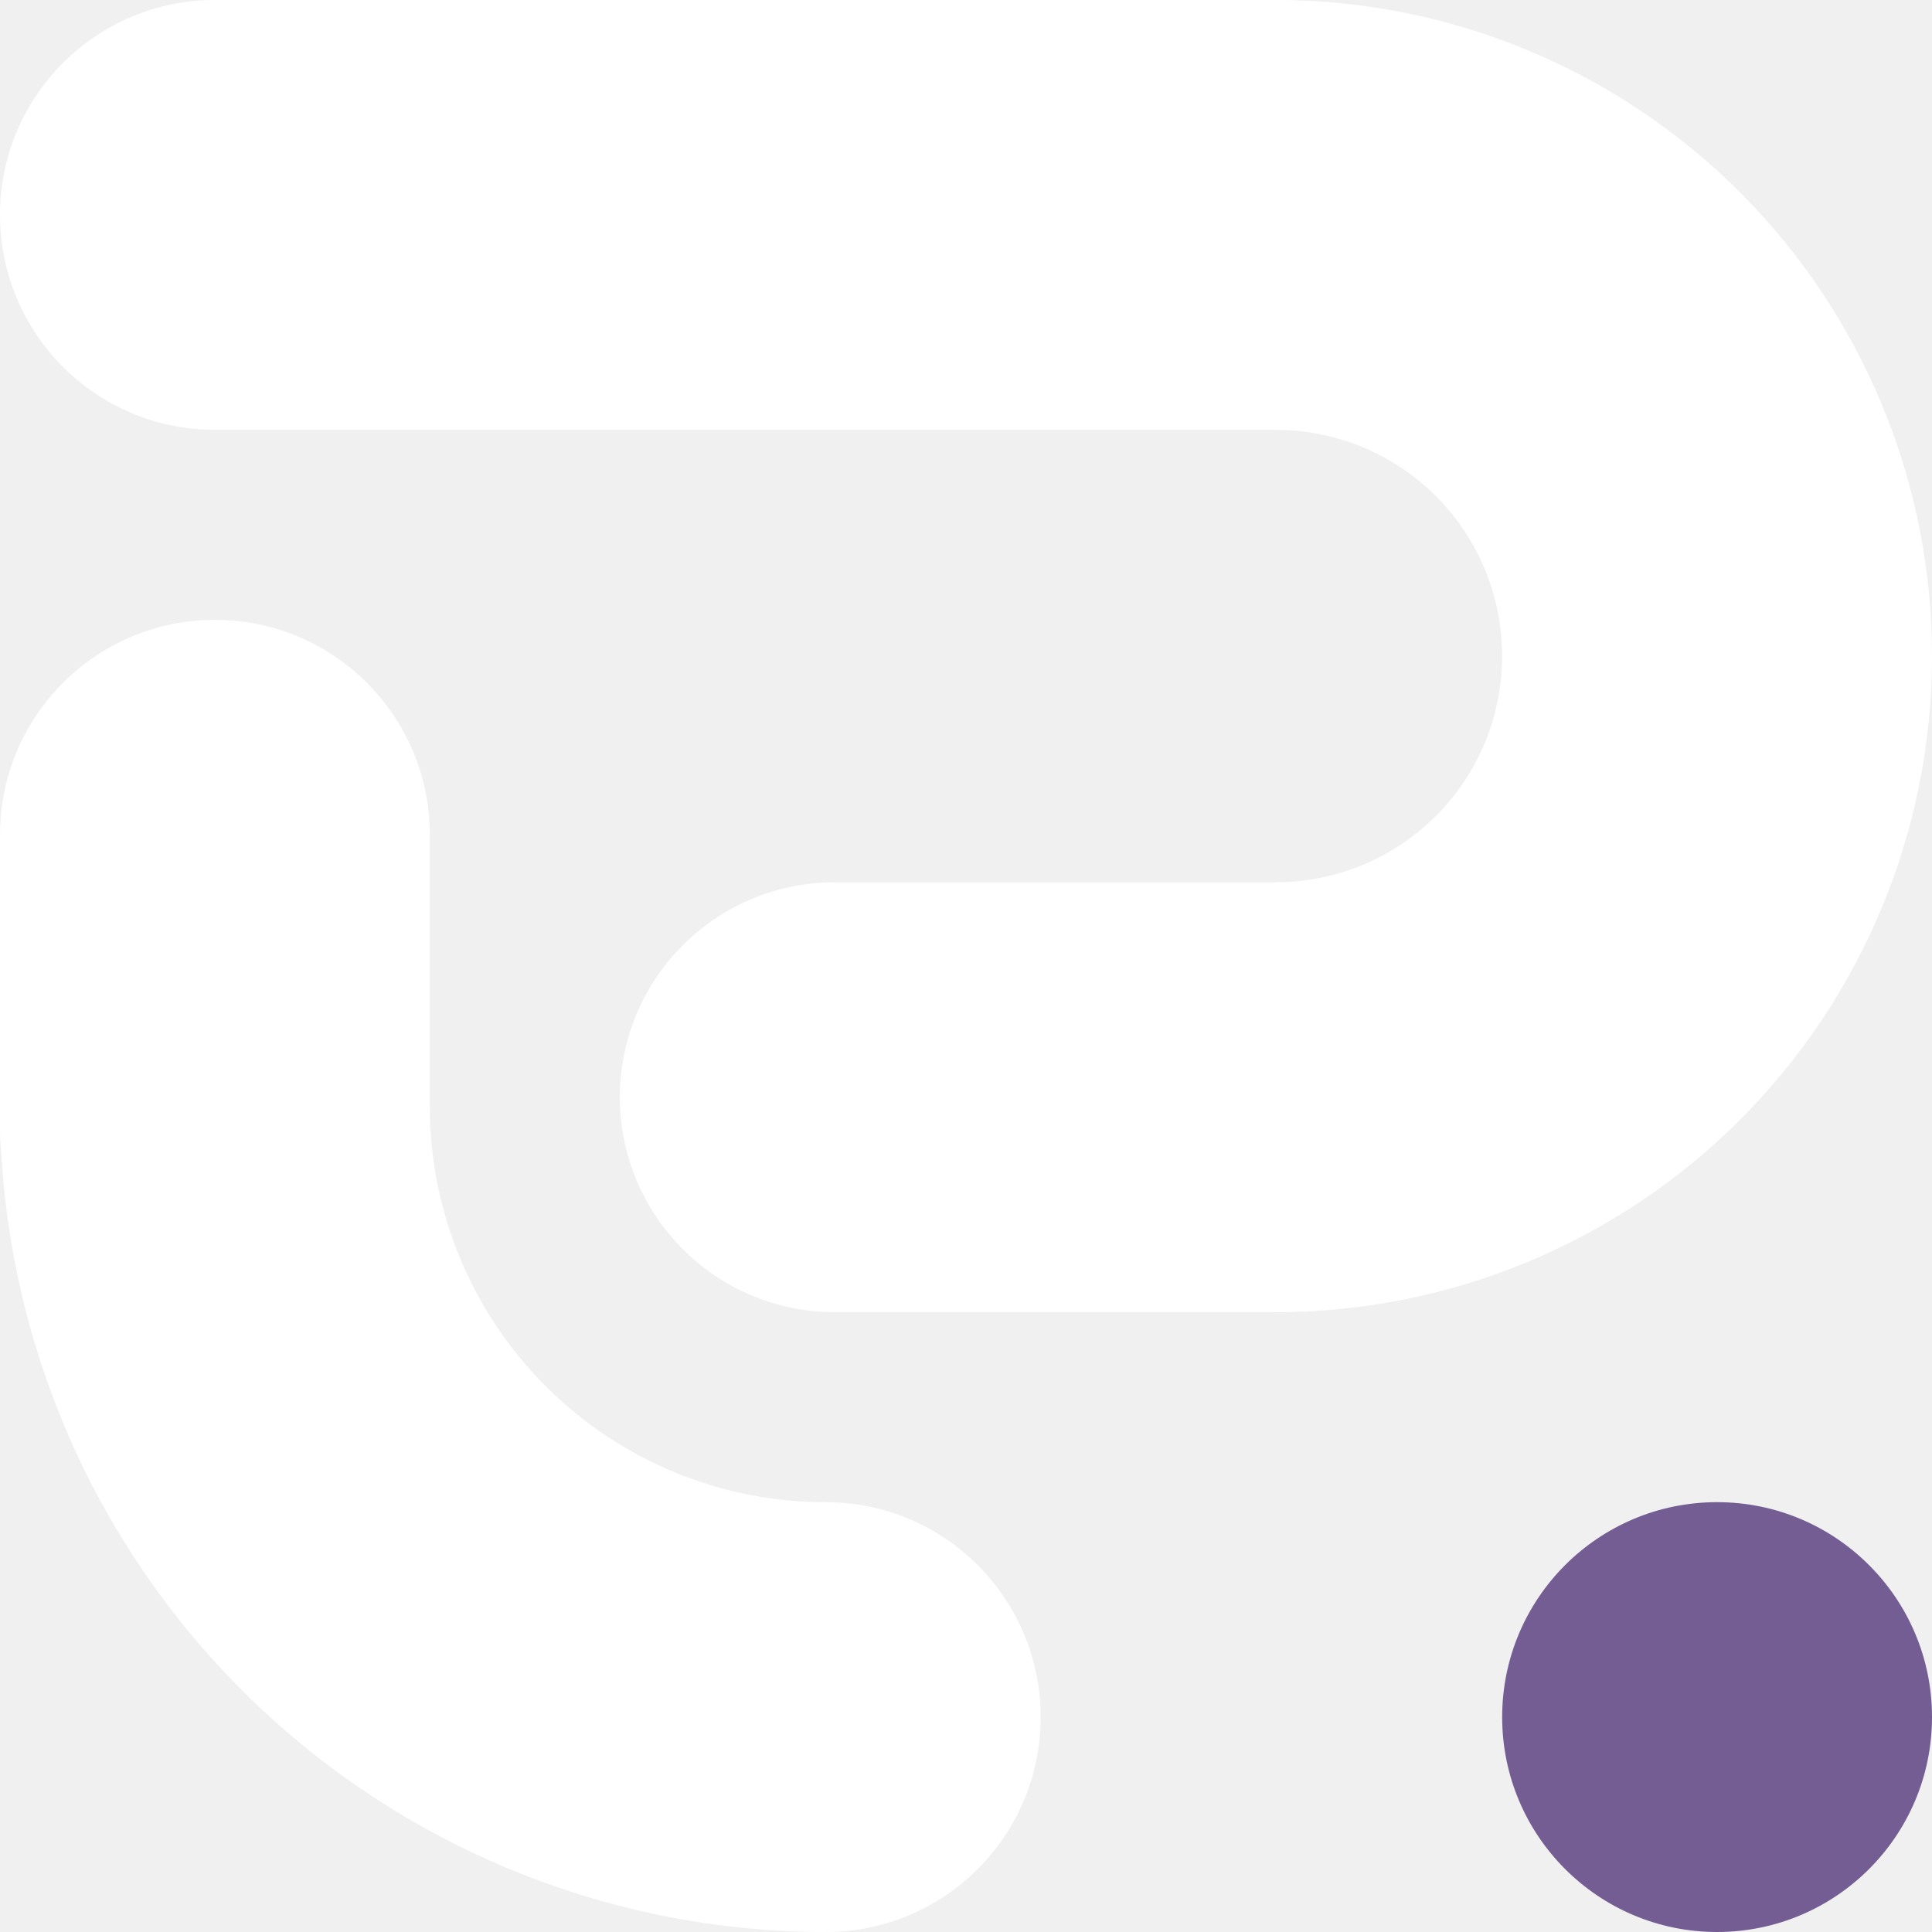
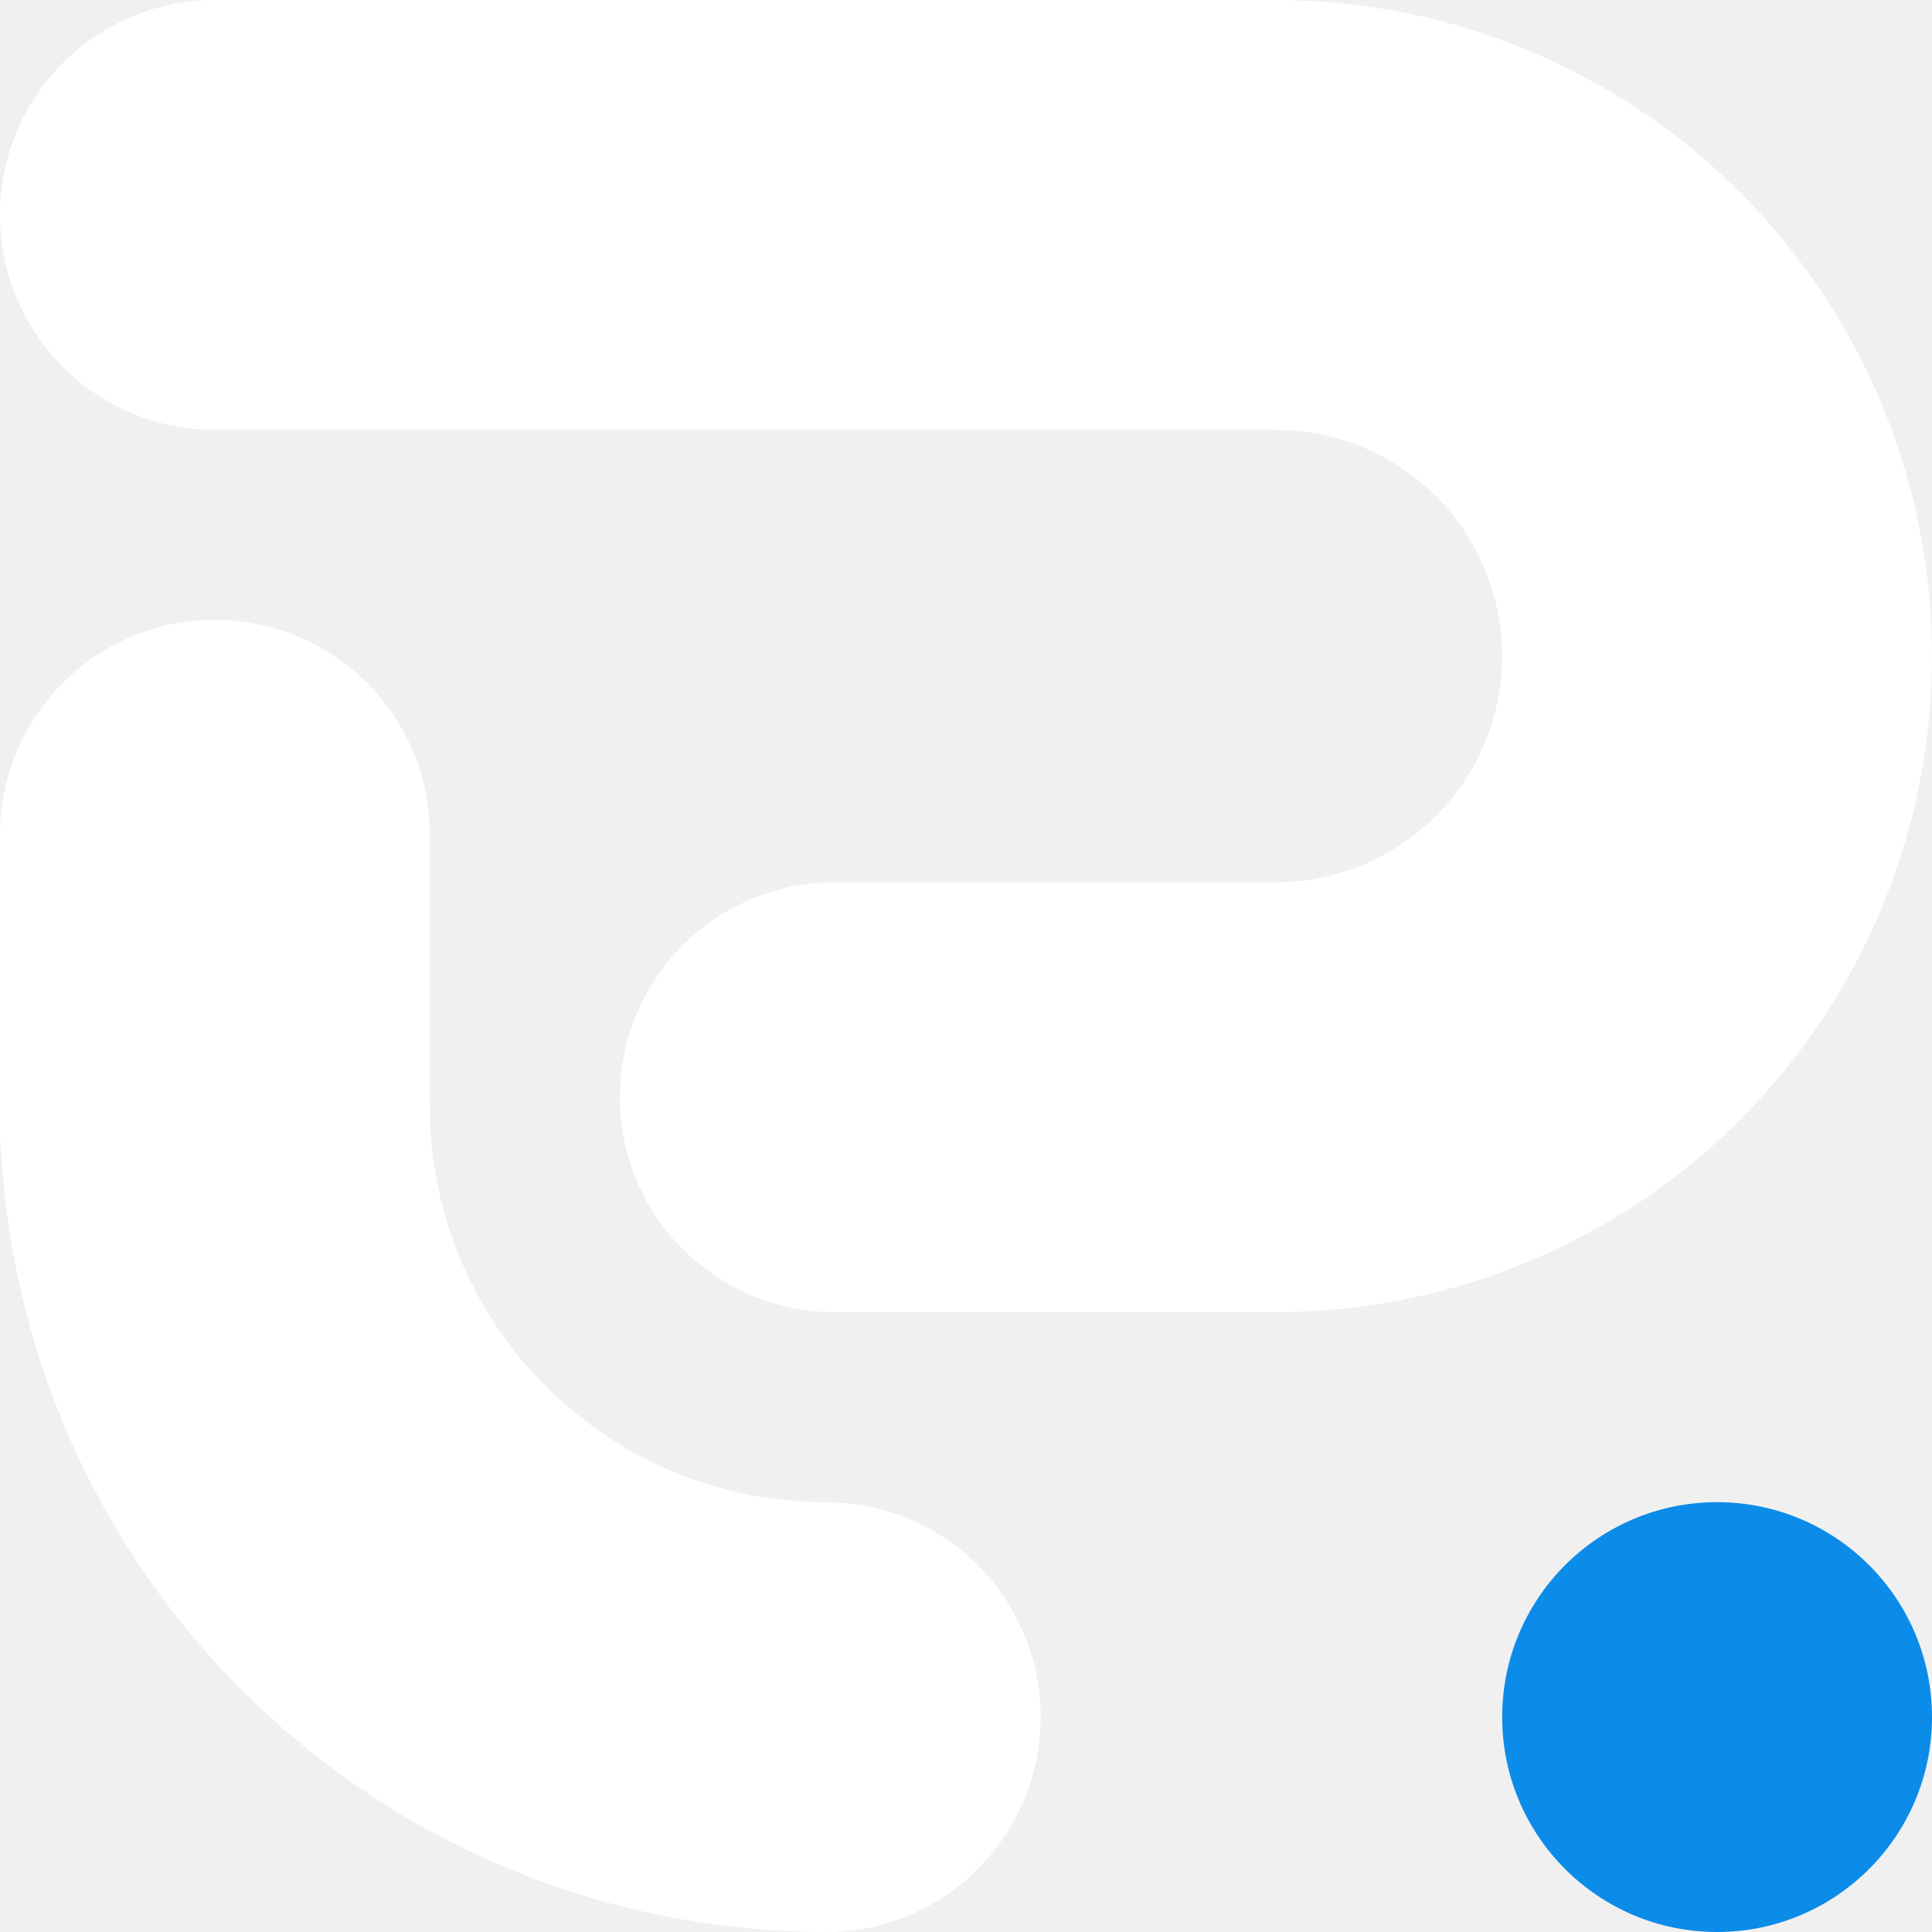
- <svg xmlns="http://www.w3.org/2000/svg" width="512" height="512" viewBox="0 0 512 512" fill="none">
-   <path d="M113.911 299.166C113.911 330.622 88.411 356.122 56.956 356.122C25.5 356.122 -2.74993e-06 330.622 0 299.166L6.81365e-06 221.227C9.56359e-06 189.772 25.5 164.272 56.956 164.272C88.411 164.272 113.911 189.772 113.911 221.227L113.911 299.166Z" fill="white" />
-   <path d="M218.829 512C187.373 512 161.874 486.5 161.874 455.044C161.874 423.589 187.373 398.089 218.829 398.089C250.285 398.089 275.785 423.589 275.785 455.044C275.785 486.5 250.285 512 218.829 512Z" fill="white" />
-   <path d="M338.735 6.79189e-07C370.191 3.04084e-07 395.691 25.5 395.691 56.956C395.691 88.411 370.191 113.911 338.735 113.911H56.956C25.5 113.911 1.43713e-05 88.411 1.39962e-05 56.956C1.36211e-05 25.5 25.5 4.41449e-06 56.956 4.03938e-06L338.735 6.79189e-07Z" fill="white" />
-   <path d="M338.735 233.817C370.191 233.817 395.691 259.317 395.691 290.773C395.691 322.228 370.191 347.728 338.735 347.728H221.227C189.772 347.728 164.272 322.228 164.272 290.773C164.272 259.317 189.772 233.817 221.227 233.817H338.735Z" fill="white" />
-   <path d="M512 455.044C512 486.5 486.5 512 455.044 512C423.589 512 398.089 486.5 398.089 455.044C398.089 423.589 423.589 398.089 455.044 398.089C486.5 398.089 512 423.589 512 455.044Z" fill="#735D93" />
-   <path d="M338.136 347.728C384.247 347.728 428.47 329.411 461.076 296.805C493.682 264.199 512 219.976 512 173.864C512 127.753 493.682 83.529 461.076 50.924C428.47 18.318 384.247 -5.49876e-07 338.136 0V113.921C354.034 113.921 369.28 120.237 380.522 131.478C391.763 142.72 398.079 157.966 398.079 173.864C398.079 189.762 391.763 205.009 380.522 216.25C369.28 227.492 354.034 233.807 338.136 233.807L338.136 347.728Z" fill="white" />
-   <path d="M5.15783e-05 293.171C4.65046e-05 351.208 23.055 406.868 64.094 447.906C105.132 488.945 160.792 512 218.829 512L218.829 398.107C190.998 398.107 164.307 387.051 144.628 367.372C124.949 347.693 113.893 321.002 113.893 293.171L5.15783e-05 293.171Z" fill="white" />
+ <svg xmlns="http://www.w3.org/2000/svg" width="800" height="800" viewBox="0 0 800 800" fill="none">
+   <path d="M177.986 467.447C177.986 516.597 138.142 556.44 88.993 556.44C39.843 556.44 -4.29677e-06 516.597 0 467.447L1.06463e-05 345.667C1.49431e-05 296.518 39.843 256.675 88.993 256.675C138.142 256.675 177.986 296.518 177.986 345.667L177.986 467.447Z" fill="white" />
+   <path d="M341.92 800C292.771 800 252.927 760.157 252.927 711.007C252.927 661.858 292.771 622.014 341.92 622.014C391.07 622.014 430.913 661.858 430.913 711.007C430.913 760.157 391.07 800 341.92 800Z" fill="white" />
+   <path d="M529.274 1.06123e-06C578.424 4.75132e-07 618.267 39.843 618.267 88.993C618.267 138.142 578.424 177.986 529.274 177.986H88.993C39.843 177.986 2.24552e-05 138.142 2.18691e-05 88.993C2.1283e-05 39.843 39.843 6.89764e-06 88.993 6.31154e-06L529.274 1.06123e-06Z" fill="white" />
+   <path d="M529.274 365.34C578.423 365.34 618.267 405.183 618.267 454.333C618.267 503.482 578.423 543.326 529.274 543.326H345.667C296.518 543.326 256.675 503.482 256.675 454.333C256.675 405.183 296.518 365.34 345.667 365.34H529.274Z" fill="white" />
+   <path d="M800 711.007C800 760.157 760.157 800 711.007 800C661.858 800 622.014 760.157 622.014 711.007C622.014 661.858 661.858 622.014 711.007 622.014C760.157 622.014 800 661.858 800 711.007Z" fill="#0C8CE9" />
+   <path d="M528.337 543.326C600.387 543.326 669.485 514.704 720.432 463.757C771.378 412.811 800 343.712 800 271.663C800 199.613 771.378 130.515 720.432 79.568C669.485 28.622 600.387 -8.59181e-07 528.337 0V178.002C553.178 178.002 577.001 187.87 594.566 205.434C612.13 222.999 621.998 246.822 621.998 271.663C621.998 296.503 612.13 320.326 594.566 337.891C577.001 355.456 553.178 365.324 528.337 365.324L528.337 543.326Z" fill="white" />
+   <path d="M8.05912e-05 458.08C7.26634e-05 548.763 36.024 635.731 100.146 699.854C164.269 763.976 251.238 800 341.92 800L341.92 622.042C298.435 622.042 256.73 604.767 225.981 574.019C195.233 543.27 177.958 501.565 177.958 458.08L8.05912e-05 458.08Z" fill="white" />
</svg>
